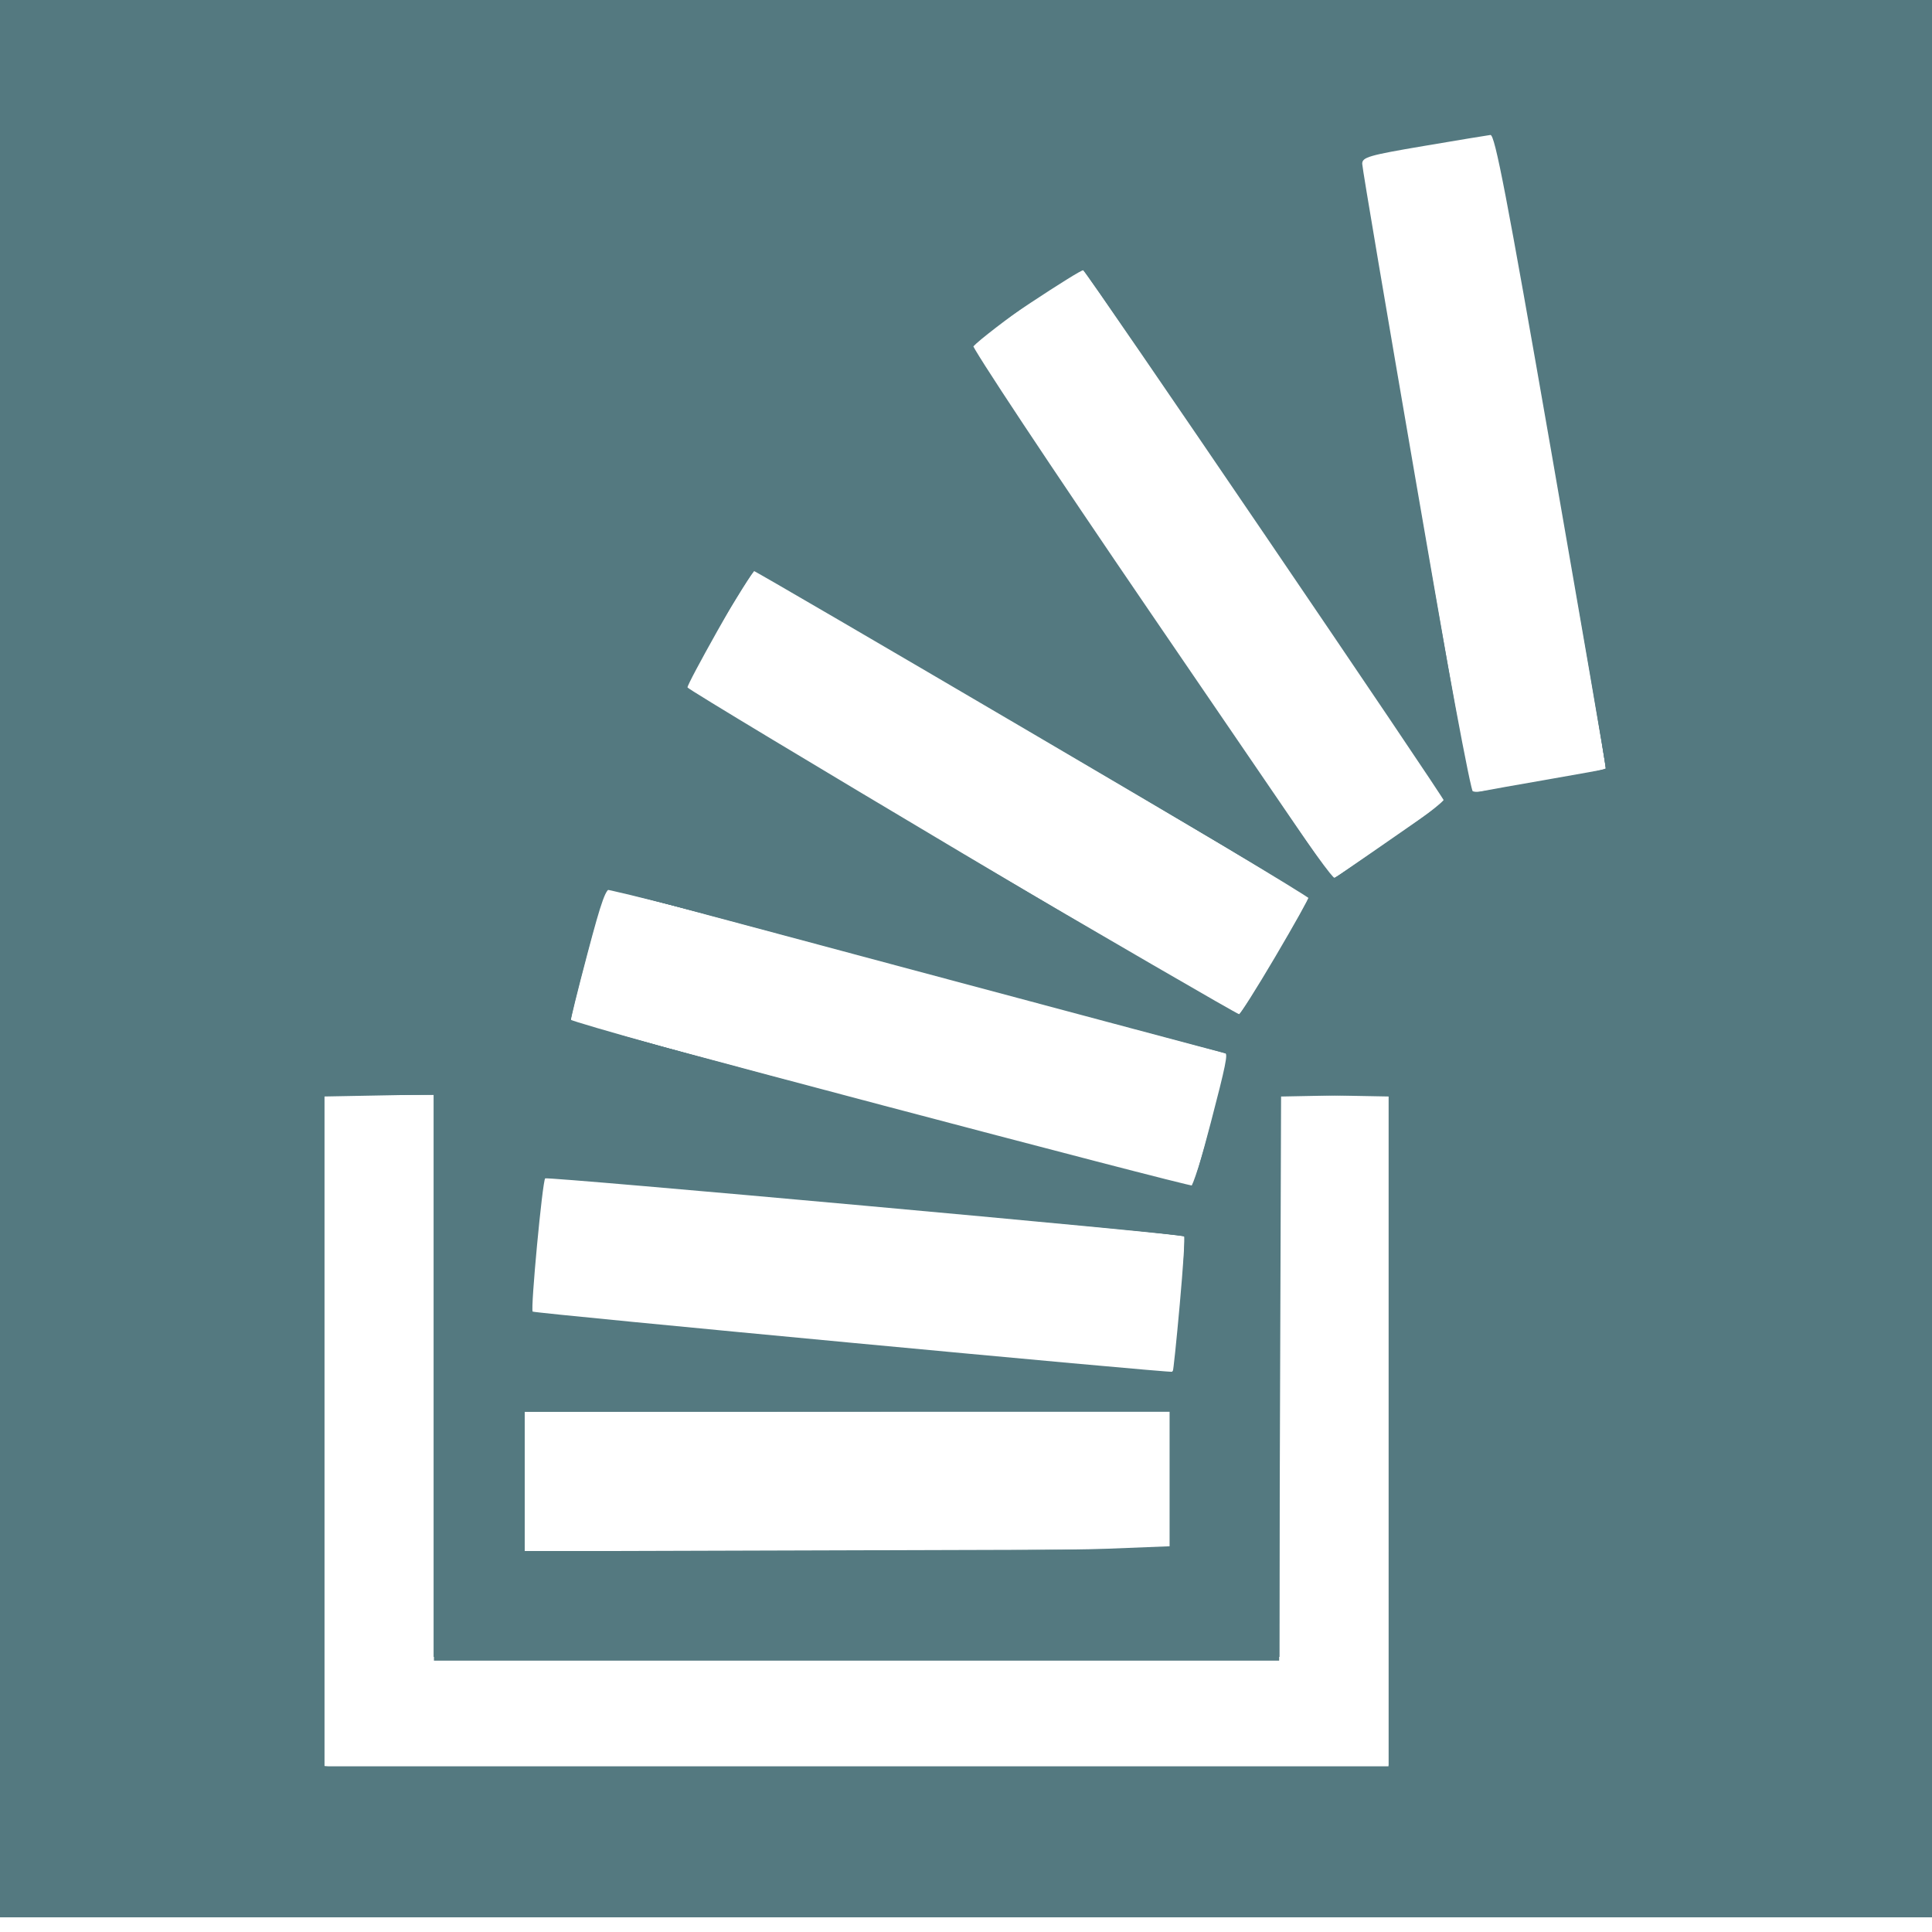
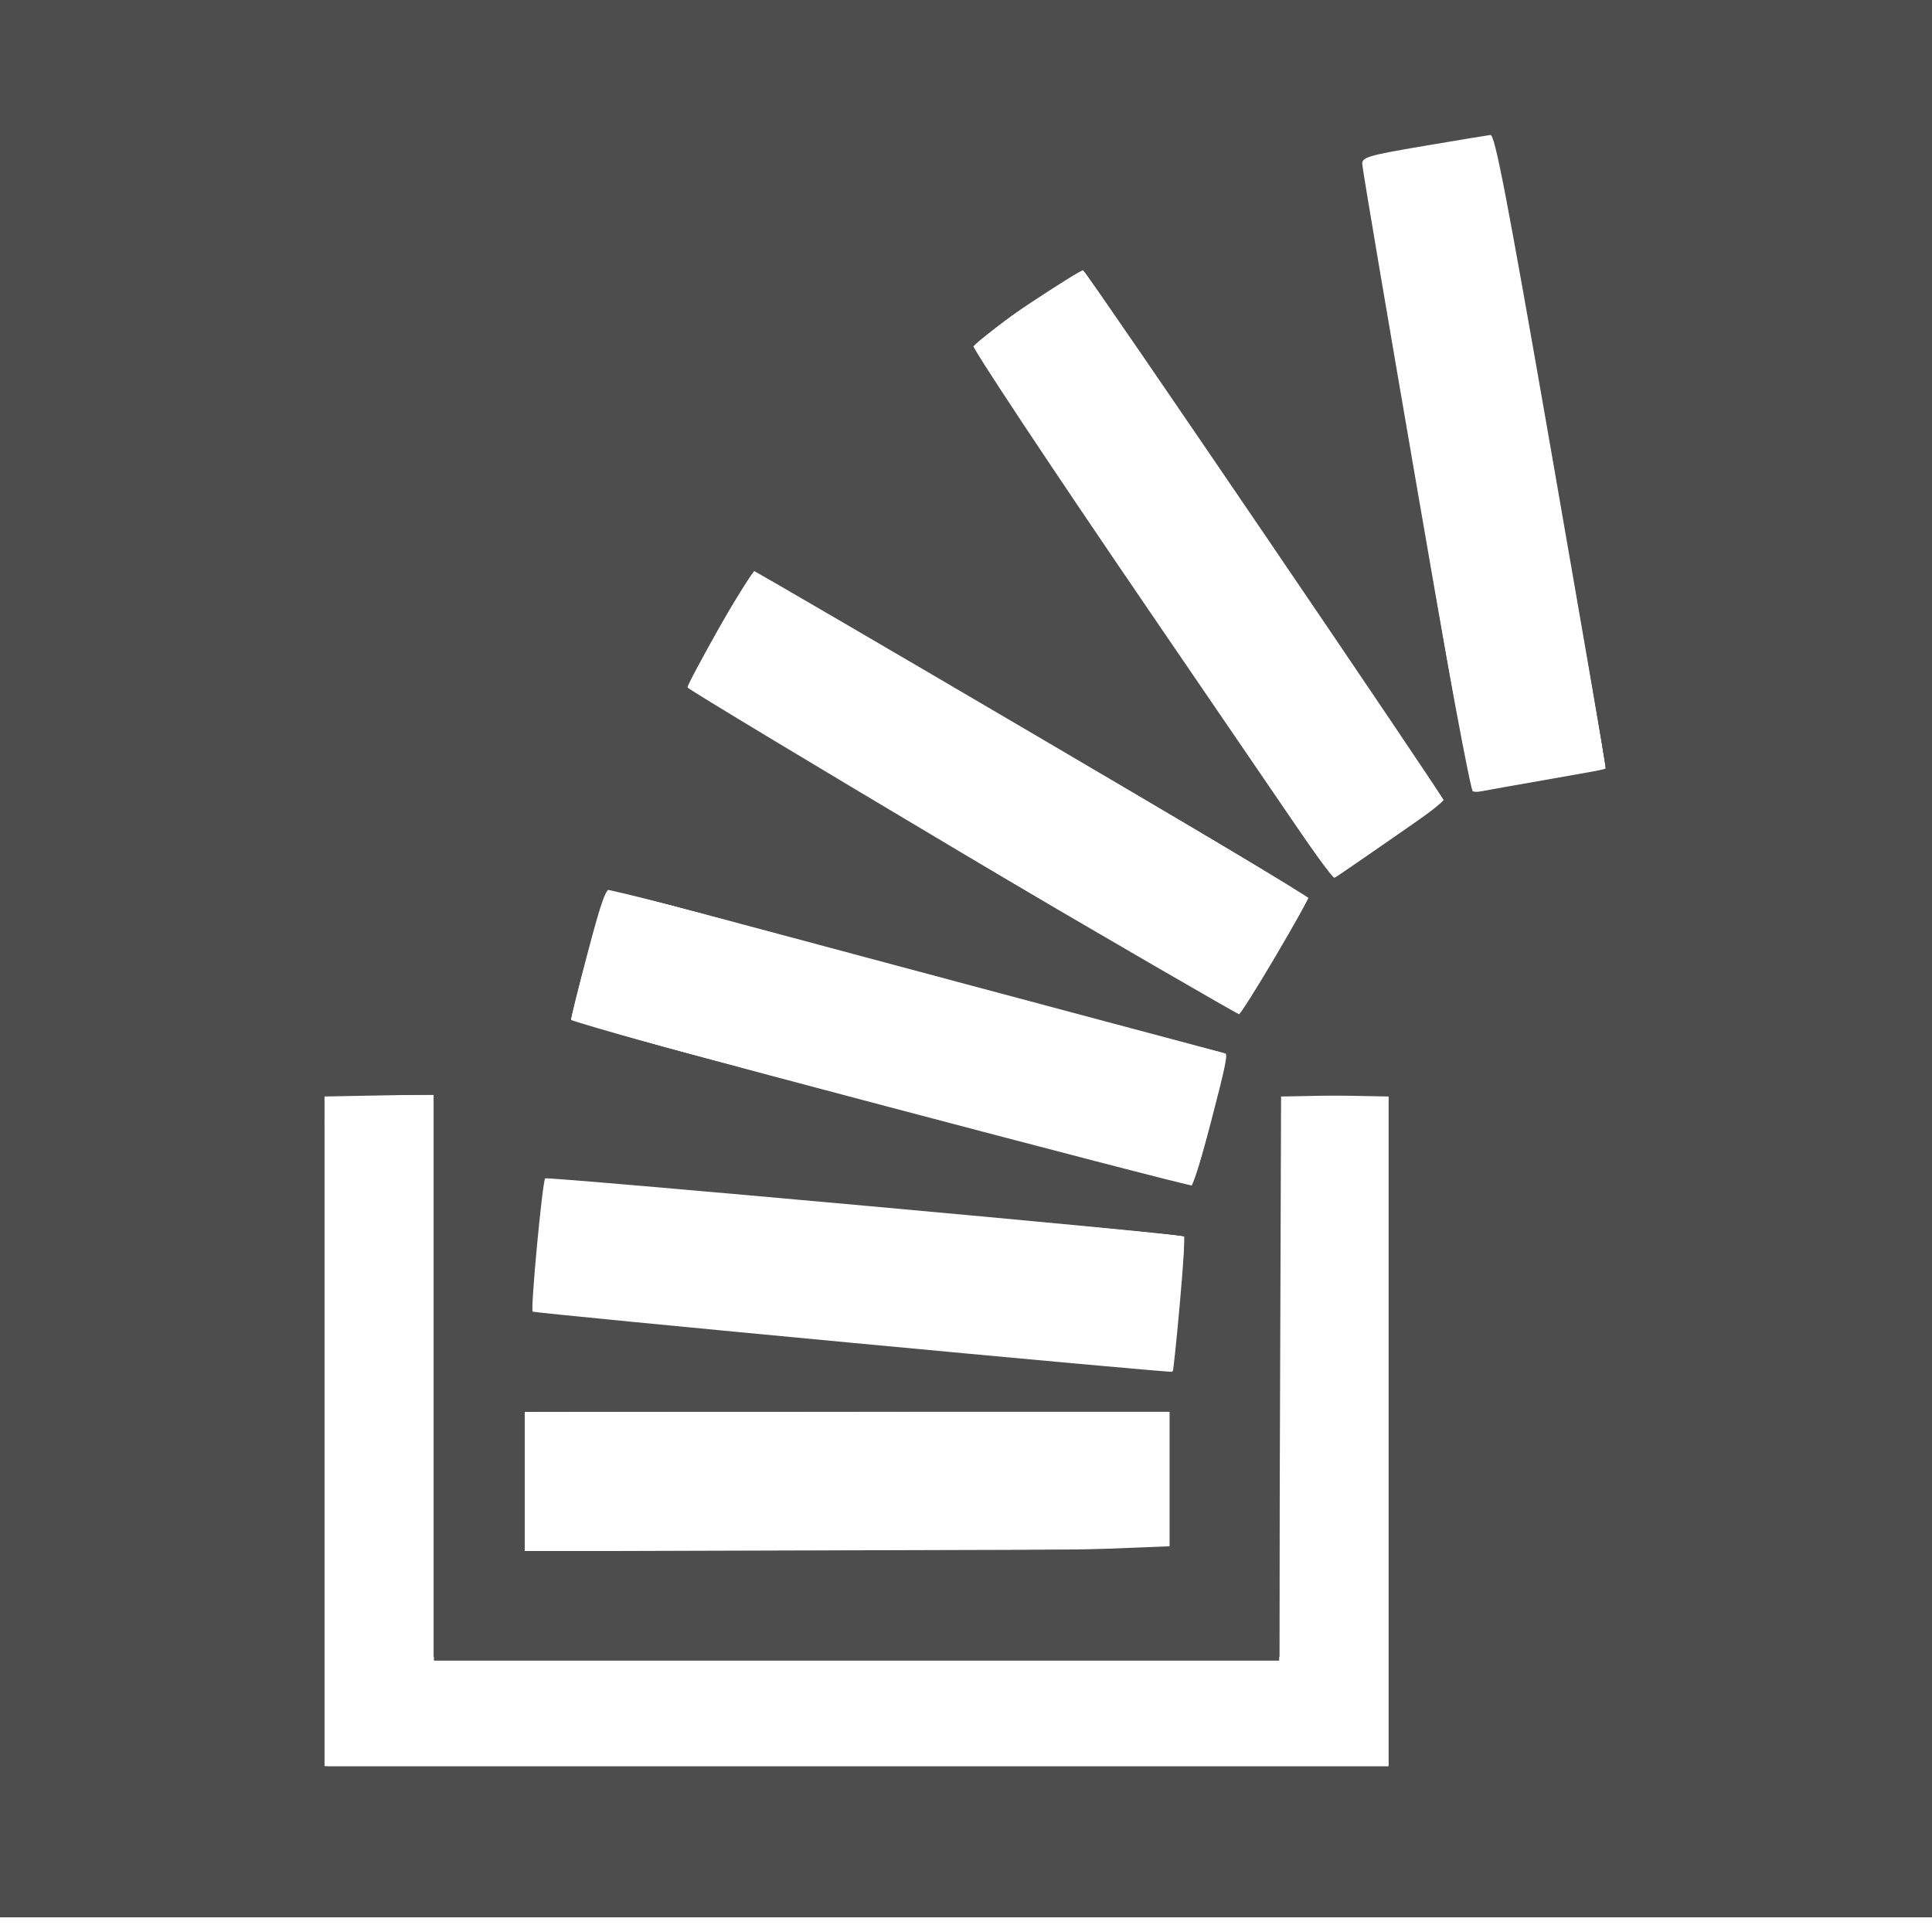
<svg xmlns="http://www.w3.org/2000/svg" width="1000" height="1000" viewBox="0 0 264.583 264.583" version="1.1" id="svg8">
  <defs id="defs2" />
  <g id="layer1" transform="translate(0,-32.41668)">
-     <g id="g920" style="fill:#547980;fill-opacity:1">
-       <path style="fill:#547980;fill-opacity:1;stroke-width:0.517" d="M -5.0862632e-6,162.688 V 30.396 H 132.292 264.583 V 162.688 294.98 H 132.292 -5.0862632e-6 Z M 190.169,228.303 v -46.006 l -7.364,0.143 -7.364,0.143 -0.132,38.628 -0.132,38.628 H 117.302 59.428 v -38.757 -38.757 h -7.493 -7.493 v 45.992 45.992 h 72.864 72.864 z m -38.581,16.211 8.609,-0.34 v -9.221 -9.221 H 116.014 71.83 v 9.56 9.56 h 35.574 c 19.566,0 39.448,-0.153 44.183,-0.34 z m 9.977,-33.465 c 0.45,-5.027 0.733,-9.221 0.63,-9.32 -0.348,-0.332 -87.259,-8.211 -87.535,-7.935 -0.376,0.376 -2.024,17.931 -1.713,18.242 0.241,0.241 87.356,8.436 87.654,8.246 0.08,-0.051 0.514,-4.206 0.964,-9.233 z m 4.24,-24.848 c 2.058,-7.878 2.4,-9.56 1.942,-9.56 -0.215,0 -82.68,-22.069 -84.068,-22.498 -0.662,-0.204 -1.264,1.45 -3.233,8.881 -1.331,5.023 -2.36,9.181 -2.288,9.24 0.558,0.453 84.95,22.764 85.184,22.52 0.166,-0.173 1.274,-4.035 2.462,-8.583 z m 8.854,-22.78 c 2.611,-4.429 4.669,-8.114 4.574,-8.191 -0.985,-0.791 -75.969,-44.811 -76.089,-44.669 -1.029,1.213 -9.12,15.612 -8.99,16 0.162,0.487 74.689,44.845 75.423,44.891 0.184,0.012 2.472,-3.602 5.083,-8.031 z m 20.42,-19.266 c 1.421,-0.999 2.662,-1.869 2.758,-1.935 0.216,-0.148 -48.944,-72.449 -49.489,-72.786 -0.327,-0.202 -13.77,8.687 -15.21,10.058 -0.246,0.234 10.762,16.837 24.461,36.896 l 24.908,36.471 4.995,-3.444 c 2.747,-1.894 6.157,-4.261 7.579,-5.26 z m 17.053,-5.021 c 4.263,-0.737 7.778,-1.378 7.81,-1.424 0.032,-0.047 -3.346,-19.619 -7.506,-43.493 -6.101,-35.011 -7.712,-43.391 -8.327,-43.317 -0.419,0.05 -4.541,0.732 -9.16,1.515 -7.498,1.271 -8.397,1.531 -8.397,2.432 0,1.117 14.365,84.437 14.746,85.533 0.158,0.453 0.724,0.586 1.661,0.391 0.782,-0.163 4.91,-0.899 9.173,-1.636 z" id="path928" />
-       <path style="fill:#547980;fill-opacity:1;stroke-width:0.517" d="M -5.0862632e-6,162.688 V 30.396 H 132.292 264.583 V 162.688 294.98 H 132.292 -5.0862632e-6 Z M 190.413,272.113 c 0.175,-1.492 0.25,-22.247 0.166,-46.121 l -0.152,-43.408 -7.622,-0.143 -7.622,-0.143 v 38.513 38.513 H 117.305 59.428 V 220.81 182.297 l -7.622,0.143 -7.622,0.143 -0.133,45.475 c -0.073,25.011 -0.023,45.766 0.113,46.121 0.195,0.513 15.291,0.646 73.089,0.646 h 72.843 z m -30.217,-36.819 v -9.56 H 116.014 71.83 v 9.56 9.56 h 44.183 44.183 z m 0.743,-15.891 c 0.42,-1.99 1.486,-17.452 1.221,-17.716 -0.304,-0.304 -87.4,-8.423 -87.699,-8.176 -0.335,0.277 -1.926,18.784 -1.617,18.811 0.153,0.013 19.695,1.848 43.428,4.078 23.732,2.23 43.436,4.079 43.786,4.11 0.35,0.031 0.747,-0.467 0.882,-1.107 z m 5.025,-33.503 c 1.325,-4.951 2.37,-9.041 2.324,-9.089 -0.195,-0.203 -85.269,-22.9 -85.388,-22.78 -0.28,0.282 -4.934,18.067 -4.77,18.23 0.336,0.336 84.398,22.86 84.909,22.751 0.284,-0.06 1.601,-4.161 2.925,-9.111 z m 8.853,-22.61 c 2.551,-4.329 4.549,-7.956 4.44,-8.061 -0.482,-0.462 -75.561,-44.735 -75.863,-44.735 -0.367,0 -9.992,16.074 -9.749,16.281 1.138,0.974 75.728,44.648 76.065,44.538 0.258,-0.085 2.557,-3.695 5.108,-8.024 z m 22.954,-21.461 c -0.354,-1.063 -49.215,-72.651 -49.595,-72.663 -0.919,-0.028 -15.105,10.285 -15.055,10.946 0.044,0.581 30.94,46.206 46.039,67.987 l 3.32,4.789 7.733,-5.266 c 4.253,-2.896 7.654,-5.503 7.558,-5.792 z m 13.273,-2.385 c 4.803,-0.847 8.799,-1.607 8.882,-1.69 0.141,-0.141 -14.789,-86.807 -14.999,-87.064 -0.053,-0.065 -4.343,0.616 -9.531,1.513 -7.844,1.357 -9.399,1.769 -9.222,2.444 0.116,0.447 3.548,20.055 7.625,43.574 4.383,25.281 7.638,42.762 7.963,42.762 0.303,-2e-4 4.48,-0.693 9.282,-1.54 z" id="path926" />
-       <path style="fill:#547980;fill-opacity:1;stroke-width:0.517" d="M -5.0862632e-6,162.688 V 30.396 H 132.292 264.583 V 162.688 294.98 H 132.292 -5.0862632e-6 Z M 190.56,228.446 l 0.132,-46.121 h -7.754 -7.754 v 38.499 38.499 H 117.305 59.428 v -38.499 -38.499 h -7.751 -7.751 v 46.252 46.252 l 73.251,-0.131 73.251,-0.131 z m -30.104,6.589 v -9.56 l -7.106,0.009 c -3.908,0.005 -23.849,0.063 -44.313,0.129 l -37.207,0.121 v 9.563 9.563 l 44.313,-0.132 44.313,-0.132 z m 1.341,-23.771 c 0.453,-4.974 0.642,-9.25 0.419,-9.503 -0.444,-0.504 -87.371,-8.668 -87.797,-8.246 -0.355,0.352 -2.053,18.456 -1.758,18.75 0.313,0.313 84.794,8.22 86.762,8.12 l 1.55,-0.079 z m 4.219,-25.166 c 1.33,-5.03 2.335,-9.229 2.234,-9.329 -0.39,-0.39 -85.163,-22.924 -85.389,-22.698 -0.465,0.465 -4.976,17.944 -4.702,18.218 0.281,0.281 83.908,22.859 84.902,22.922 0.296,0.019 1.625,-4.082 2.955,-9.112 z m 8.609,-22.276 c 2.582,-4.35 4.694,-8.098 4.694,-8.328 0,-0.456 -75.14,-44.999 -75.909,-44.999 -0.507,0 -10.087,15.979 -9.77,16.296 0.339,0.339 76.116,45.109 76.205,45.024 0.047,-0.045 2.198,-3.642 4.78,-7.992 z m 16.01,-16.379 c 4.008,-2.74 7.288,-5.161 7.288,-5.38 0,-0.603 -49.074,-72.627 -49.614,-72.817 -0.258,-0.091 -3.958,2.233 -8.221,5.165 -6.914,4.754 -7.684,5.429 -7.127,6.247 38.614,56.669 49.309,72.127 49.794,71.965 0.326,-0.109 3.872,-2.441 7.881,-5.181 z m 20.854,-7.948 c 4.477,-0.793 8.262,-1.564 8.41,-1.712 0.27,-0.27 -14.602,-86.749 -14.984,-87.13 -0.209,-0.209 -18.442,2.906 -18.737,3.201 -0.092,0.092 3.211,19.606 7.339,43.365 4.128,23.759 7.506,43.326 7.506,43.482 0,0.512 2.217,0.257 10.466,-1.205 z" id="path924" />
-       <path style="fill:#547980;fill-opacity:1;stroke-width:0.517" d="M -5.0862632e-6,162.688 V 30.396 H 132.292 264.583 V 162.688 294.98 H 132.292 -5.0862632e-6 Z M 190.686,228.575 v -46.25 h -7.751 -7.751 v 38.499 38.499 H 117.305 59.428 v -38.499 -38.499 h -7.751 -7.751 v 46.25 46.25 h 73.381 73.381 z m -29.972,6.377 v -9.901 l -11.24,0.339 c -6.182,0.187 -26.181,0.34 -44.442,0.341 l -33.202,0.001 v 9.56 9.56 h 44.442 44.442 z m 1.132,-23.818 c 0.441,-5.187 0.726,-9.517 0.634,-9.623 -0.121,-0.138 -85.956,-8.25 -88.082,-8.325 -0.363,-0.013 -2.063,18.753 -1.729,19.087 0.247,0.247 82.728,8.087 86.531,8.225 l 1.845,0.067 z m 4.262,-25.007 c 1.69,-6.318 2.263,-9.226 1.865,-9.472 -1.457,-0.901 -84.861,-22.867 -85.228,-22.447 -0.598,0.684 -4.845,17.13 -4.607,17.843 0.176,0.527 82.533,23.036 84.699,23.149 0.649,0.034 1.368,-1.959 3.271,-9.073 z m 9.03,-22.866 c 2.598,-4.374 4.659,-8.007 4.58,-8.072 -0.695,-0.578 -76.529,-45.215 -76.624,-45.102 -1,1.179 -9.547,16.206 -9.425,16.572 0.272,0.816 76,45.371 76.39,44.944 0.196,-0.214 2.481,-3.968 5.079,-8.342 z m 14.421,-14.88 c 3.604,-2.468 7.072,-4.882 7.706,-5.363 l 1.153,-0.875 -24.571,-36.107 C 160.332,86.177 149.089,69.606 148.862,69.212 c -0.316,-0.549 -2.311,0.582 -8.518,4.83 -4.458,3.051 -8.035,5.715 -7.949,5.919 0.552,1.318 49.814,72.908 50.169,72.908 0.243,0 3.391,-2.02 6.995,-4.488 z m 30.422,-10.793 c 0.206,-0.619 -14.662,-86.53 -15.041,-86.909 -0.283,-0.283 -18.347,2.758 -18.744,3.154 -0.133,0.133 3.148,19.752 7.292,43.599 4.143,23.846 7.533,43.484 7.533,43.638 0,0.504 18.781,-2.945 18.96,-3.483 z" id="path922" />
+     <g id="g920" style="fill:#4d4d4d;fill-opacity:1">
+       <path style="fill:#4d4d4d;fill-opacity:1;stroke-width:0.517" d="M -5.0862632e-6,162.688 V 30.396 H 132.292 264.583 V 162.688 294.98 H 132.292 -5.0862632e-6 Z M 190.169,228.303 v -46.006 l -7.364,0.143 -7.364,0.143 -0.132,38.628 -0.132,38.628 H 117.302 59.428 v -38.757 -38.757 h -7.493 -7.493 v 45.992 45.992 h 72.864 72.864 z m -38.581,16.211 8.609,-0.34 v -9.221 -9.221 H 116.014 71.83 v 9.56 9.56 h 35.574 c 19.566,0 39.448,-0.153 44.183,-0.34 z m 9.977,-33.465 c 0.45,-5.027 0.733,-9.221 0.63,-9.32 -0.348,-0.332 -87.259,-8.211 -87.535,-7.935 -0.376,0.376 -2.024,17.931 -1.713,18.242 0.241,0.241 87.356,8.436 87.654,8.246 0.08,-0.051 0.514,-4.206 0.964,-9.233 z m 4.24,-24.848 c 2.058,-7.878 2.4,-9.56 1.942,-9.56 -0.215,0 -82.68,-22.069 -84.068,-22.498 -0.662,-0.204 -1.264,1.45 -3.233,8.881 -1.331,5.023 -2.36,9.181 -2.288,9.24 0.558,0.453 84.95,22.764 85.184,22.52 0.166,-0.173 1.274,-4.035 2.462,-8.583 z m 8.854,-22.78 c 2.611,-4.429 4.669,-8.114 4.574,-8.191 -0.985,-0.791 -75.969,-44.811 -76.089,-44.669 -1.029,1.213 -9.12,15.612 -8.99,16 0.162,0.487 74.689,44.845 75.423,44.891 0.184,0.012 2.472,-3.602 5.083,-8.031 z m 20.42,-19.266 c 1.421,-0.999 2.662,-1.869 2.758,-1.935 0.216,-0.148 -48.944,-72.449 -49.489,-72.786 -0.327,-0.202 -13.77,8.687 -15.21,10.058 -0.246,0.234 10.762,16.837 24.461,36.896 l 24.908,36.471 4.995,-3.444 c 2.747,-1.894 6.157,-4.261 7.579,-5.26 z m 17.053,-5.021 c 4.263,-0.737 7.778,-1.378 7.81,-1.424 0.032,-0.047 -3.346,-19.619 -7.506,-43.493 -6.101,-35.011 -7.712,-43.391 -8.327,-43.317 -0.419,0.05 -4.541,0.732 -9.16,1.515 -7.498,1.271 -8.397,1.531 -8.397,2.432 0,1.117 14.365,84.437 14.746,85.533 0.158,0.453 0.724,0.586 1.661,0.391 0.782,-0.163 4.91,-0.899 9.173,-1.636 z" id="path928" />
+       <path style="fill:#4d4d4d;fill-opacity:1;stroke-width:0.517" d="M -5.0862632e-6,162.688 V 30.396 H 132.292 264.583 V 162.688 294.98 H 132.292 -5.0862632e-6 Z M 190.413,272.113 c 0.175,-1.492 0.25,-22.247 0.166,-46.121 l -0.152,-43.408 -7.622,-0.143 -7.622,-0.143 v 38.513 38.513 H 117.305 59.428 V 220.81 182.297 l -7.622,0.143 -7.622,0.143 -0.133,45.475 c -0.073,25.011 -0.023,45.766 0.113,46.121 0.195,0.513 15.291,0.646 73.089,0.646 h 72.843 z m -30.217,-36.819 v -9.56 H 116.014 71.83 v 9.56 9.56 h 44.183 44.183 z m 0.743,-15.891 c 0.42,-1.99 1.486,-17.452 1.221,-17.716 -0.304,-0.304 -87.4,-8.423 -87.699,-8.176 -0.335,0.277 -1.926,18.784 -1.617,18.811 0.153,0.013 19.695,1.848 43.428,4.078 23.732,2.23 43.436,4.079 43.786,4.11 0.35,0.031 0.747,-0.467 0.882,-1.107 z m 5.025,-33.503 c 1.325,-4.951 2.37,-9.041 2.324,-9.089 -0.195,-0.203 -85.269,-22.9 -85.388,-22.78 -0.28,0.282 -4.934,18.067 -4.77,18.23 0.336,0.336 84.398,22.86 84.909,22.751 0.284,-0.06 1.601,-4.161 2.925,-9.111 z m 8.853,-22.61 c 2.551,-4.329 4.549,-7.956 4.44,-8.061 -0.482,-0.462 -75.561,-44.735 -75.863,-44.735 -0.367,0 -9.992,16.074 -9.749,16.281 1.138,0.974 75.728,44.648 76.065,44.538 0.258,-0.085 2.557,-3.695 5.108,-8.024 z m 22.954,-21.461 c -0.354,-1.063 -49.215,-72.651 -49.595,-72.663 -0.919,-0.028 -15.105,10.285 -15.055,10.946 0.044,0.581 30.94,46.206 46.039,67.987 l 3.32,4.789 7.733,-5.266 c 4.253,-2.896 7.654,-5.503 7.558,-5.792 z m 13.273,-2.385 c 4.803,-0.847 8.799,-1.607 8.882,-1.69 0.141,-0.141 -14.789,-86.807 -14.999,-87.064 -0.053,-0.065 -4.343,0.616 -9.531,1.513 -7.844,1.357 -9.399,1.769 -9.222,2.444 0.116,0.447 3.548,20.055 7.625,43.574 4.383,25.281 7.638,42.762 7.963,42.762 0.303,-2e-4 4.48,-0.693 9.282,-1.54 z" id="path926" />
+       <path style="fill:#4d4d4d;fill-opacity:1;stroke-width:0.517" d="M -5.0862632e-6,162.688 V 30.396 H 132.292 264.583 V 162.688 294.98 H 132.292 -5.0862632e-6 Z M 190.56,228.446 l 0.132,-46.121 h -7.754 -7.754 v 38.499 38.499 H 117.305 59.428 v -38.499 -38.499 h -7.751 -7.751 v 46.252 46.252 l 73.251,-0.131 73.251,-0.131 z m -30.104,6.589 v -9.56 l -7.106,0.009 c -3.908,0.005 -23.849,0.063 -44.313,0.129 l -37.207,0.121 v 9.563 9.563 l 44.313,-0.132 44.313,-0.132 z m 1.341,-23.771 c 0.453,-4.974 0.642,-9.25 0.419,-9.503 -0.444,-0.504 -87.371,-8.668 -87.797,-8.246 -0.355,0.352 -2.053,18.456 -1.758,18.75 0.313,0.313 84.794,8.22 86.762,8.12 l 1.55,-0.079 z m 4.219,-25.166 c 1.33,-5.03 2.335,-9.229 2.234,-9.329 -0.39,-0.39 -85.163,-22.924 -85.389,-22.698 -0.465,0.465 -4.976,17.944 -4.702,18.218 0.281,0.281 83.908,22.859 84.902,22.922 0.296,0.019 1.625,-4.082 2.955,-9.112 z m 8.609,-22.276 c 2.582,-4.35 4.694,-8.098 4.694,-8.328 0,-0.456 -75.14,-44.999 -75.909,-44.999 -0.507,0 -10.087,15.979 -9.77,16.296 0.339,0.339 76.116,45.109 76.205,45.024 0.047,-0.045 2.198,-3.642 4.78,-7.992 z m 16.01,-16.379 c 4.008,-2.74 7.288,-5.161 7.288,-5.38 0,-0.603 -49.074,-72.627 -49.614,-72.817 -0.258,-0.091 -3.958,2.233 -8.221,5.165 -6.914,4.754 -7.684,5.429 -7.127,6.247 38.614,56.669 49.309,72.127 49.794,71.965 0.326,-0.109 3.872,-2.441 7.881,-5.181 z m 20.854,-7.948 c 4.477,-0.793 8.262,-1.564 8.41,-1.712 0.27,-0.27 -14.602,-86.749 -14.984,-87.13 -0.209,-0.209 -18.442,2.906 -18.737,3.201 -0.092,0.092 3.211,19.606 7.339,43.365 4.128,23.759 7.506,43.326 7.506,43.482 0,0.512 2.217,0.257 10.466,-1.205 z" id="path924" />
+       <path style="fill:#4d4d4d;fill-opacity:1;stroke-width:0.517" d="M -5.0862632e-6,162.688 V 30.396 H 132.292 264.583 V 162.688 294.98 H 132.292 -5.0862632e-6 Z M 190.686,228.575 v -46.25 h -7.751 -7.751 v 38.499 38.499 H 117.305 59.428 v -38.499 -38.499 h -7.751 -7.751 v 46.25 46.25 h 73.381 73.381 z m -29.972,6.377 v -9.901 l -11.24,0.339 c -6.182,0.187 -26.181,0.34 -44.442,0.341 l -33.202,0.001 v 9.56 9.56 h 44.442 44.442 z m 1.132,-23.818 c 0.441,-5.187 0.726,-9.517 0.634,-9.623 -0.121,-0.138 -85.956,-8.25 -88.082,-8.325 -0.363,-0.013 -2.063,18.753 -1.729,19.087 0.247,0.247 82.728,8.087 86.531,8.225 l 1.845,0.067 z m 4.262,-25.007 c 1.69,-6.318 2.263,-9.226 1.865,-9.472 -1.457,-0.901 -84.861,-22.867 -85.228,-22.447 -0.598,0.684 -4.845,17.13 -4.607,17.843 0.176,0.527 82.533,23.036 84.699,23.149 0.649,0.034 1.368,-1.959 3.271,-9.073 z m 9.03,-22.866 c 2.598,-4.374 4.659,-8.007 4.58,-8.072 -0.695,-0.578 -76.529,-45.215 -76.624,-45.102 -1,1.179 -9.547,16.206 -9.425,16.572 0.272,0.816 76,45.371 76.39,44.944 0.196,-0.214 2.481,-3.968 5.079,-8.342 z m 14.421,-14.88 c 3.604,-2.468 7.072,-4.882 7.706,-5.363 l 1.153,-0.875 -24.571,-36.107 C 160.332,86.177 149.089,69.606 148.862,69.212 c -0.316,-0.549 -2.311,0.582 -8.518,4.83 -4.458,3.051 -8.035,5.715 -7.949,5.919 0.552,1.318 49.814,72.908 50.169,72.908 0.243,0 3.391,-2.02 6.995,-4.488 z m 30.422,-10.793 c 0.206,-0.619 -14.662,-86.53 -15.041,-86.909 -0.283,-0.283 -18.347,2.758 -18.744,3.154 -0.133,0.133 3.148,19.752 7.292,43.599 4.143,23.846 7.533,43.484 7.533,43.638 0,0.504 18.781,-2.945 18.96,-3.483 z" id="path922" />
    </g>
  </g>
</svg>
